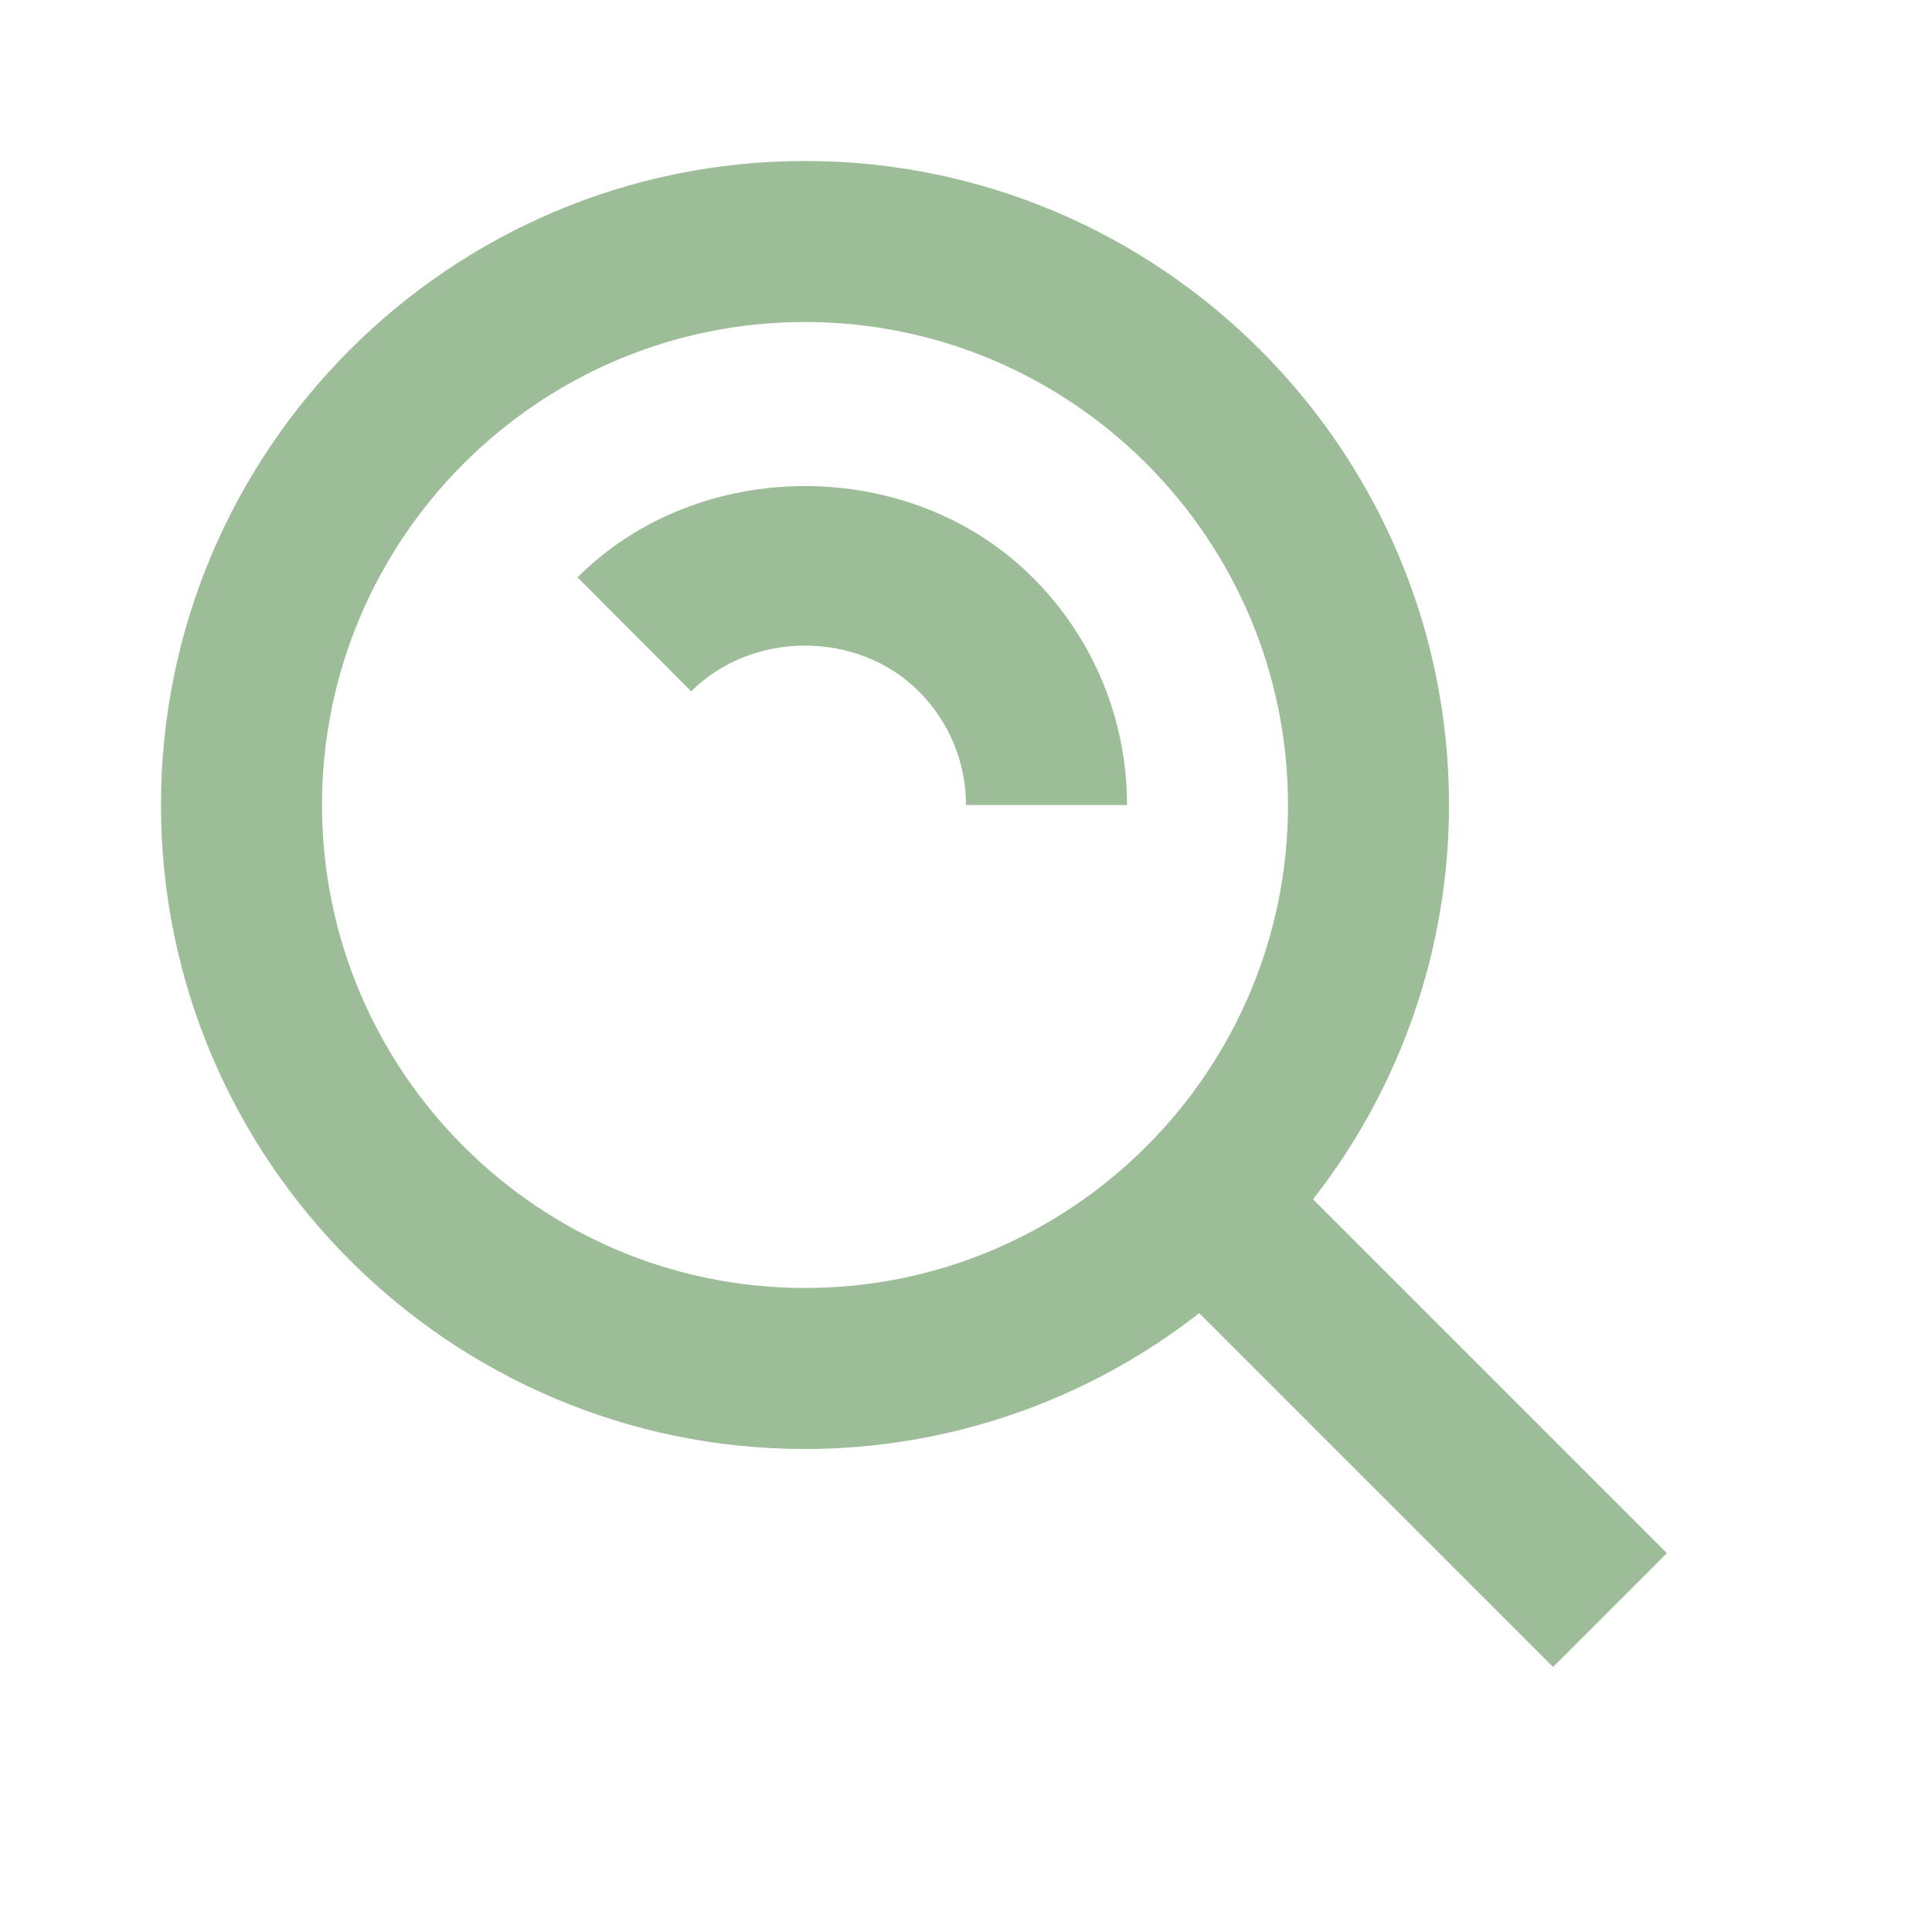
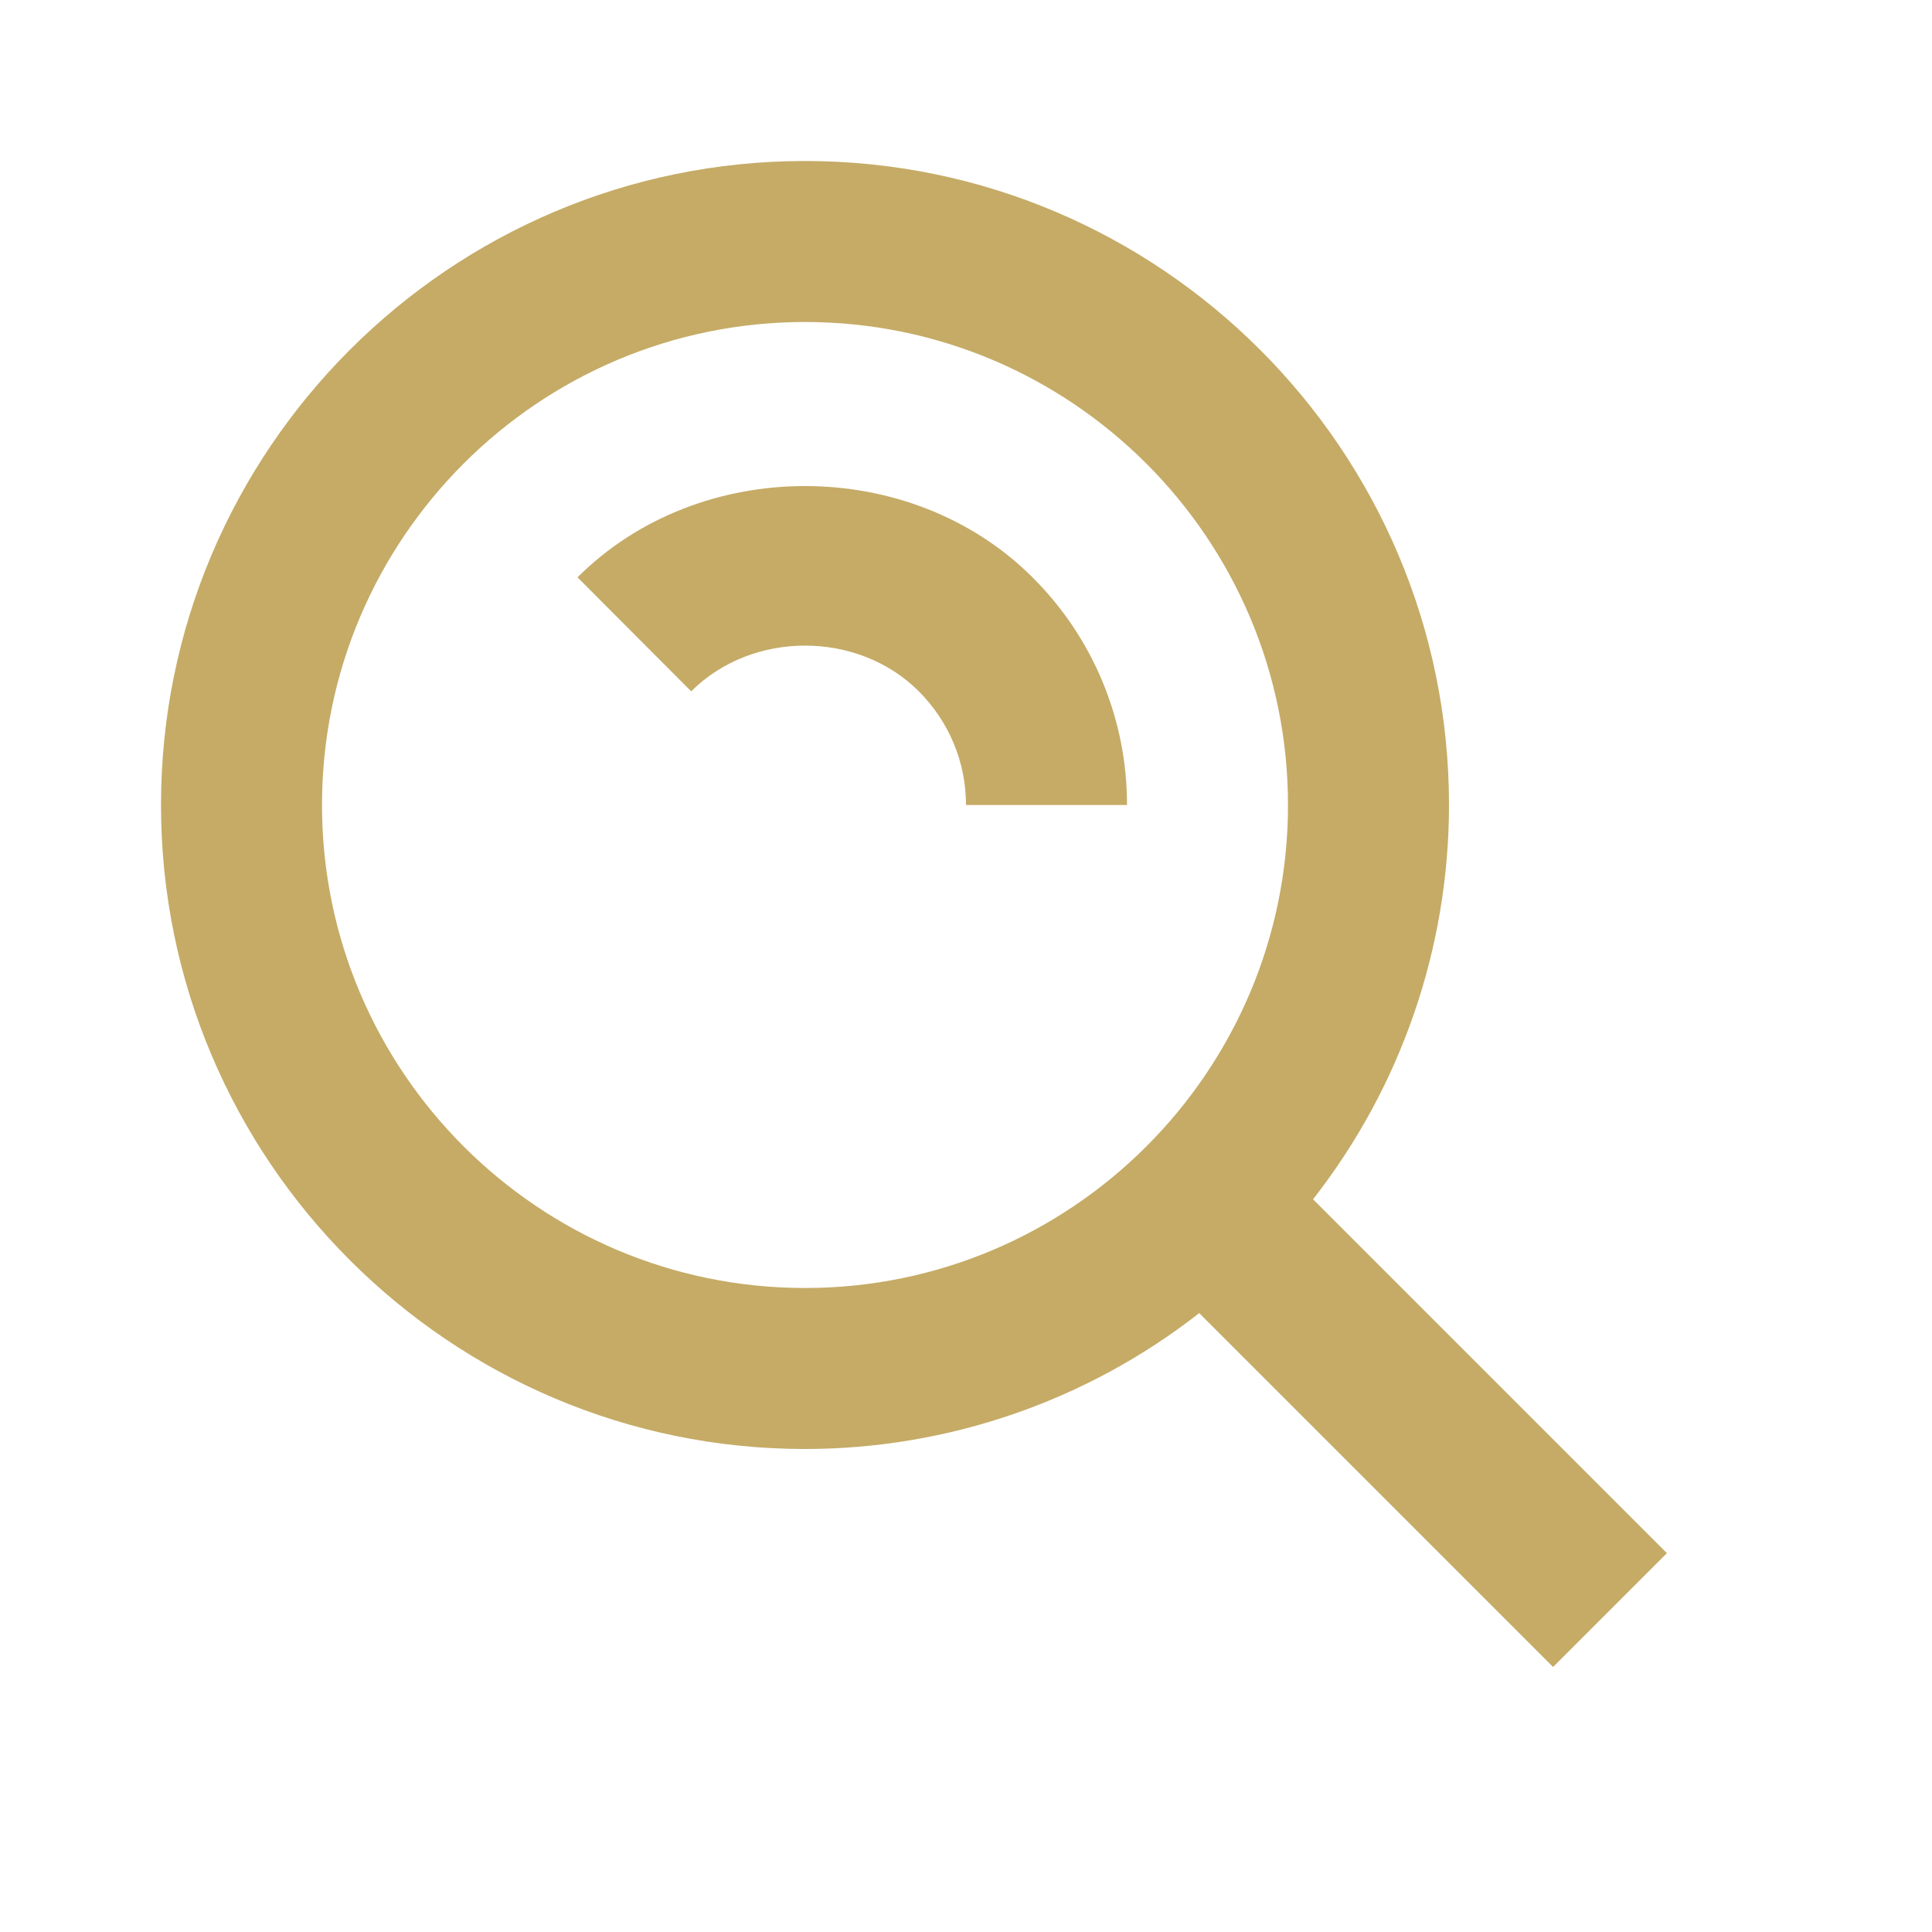
- <svg xmlns="http://www.w3.org/2000/svg" width="24" height="24" viewBox="0 0 24 24" style="fill: #9DBC98;transform: ;msFilter:;">
+ <svg xmlns="http://www.w3.org/2000/svg" width="24" height="24" viewBox="0 0 24 24" style="fill: #C5AB66;transform: ;msFilter:;">
  <path d="M10 18a7.952 7.952 0 0 0 4.897-1.688l4.396 4.396 1.414-1.414-4.396-4.396A7.952 7.952 0 0 0 18 10c0-4.411-3.589-8-8-8s-8 3.589-8 8 3.589 8 8 8zm0-14c3.309 0 6 2.691 6 6s-2.691 6-6 6-6-2.691-6-6 2.691-6 6-6z" />
  <path d="M11.412 8.586c.379.38.588.882.588 1.414h2a3.977 3.977 0 0 0-1.174-2.828c-1.514-1.512-4.139-1.512-5.652 0l1.412 1.416c.76-.758 2.07-.756 2.826-.002z" />
</svg>
